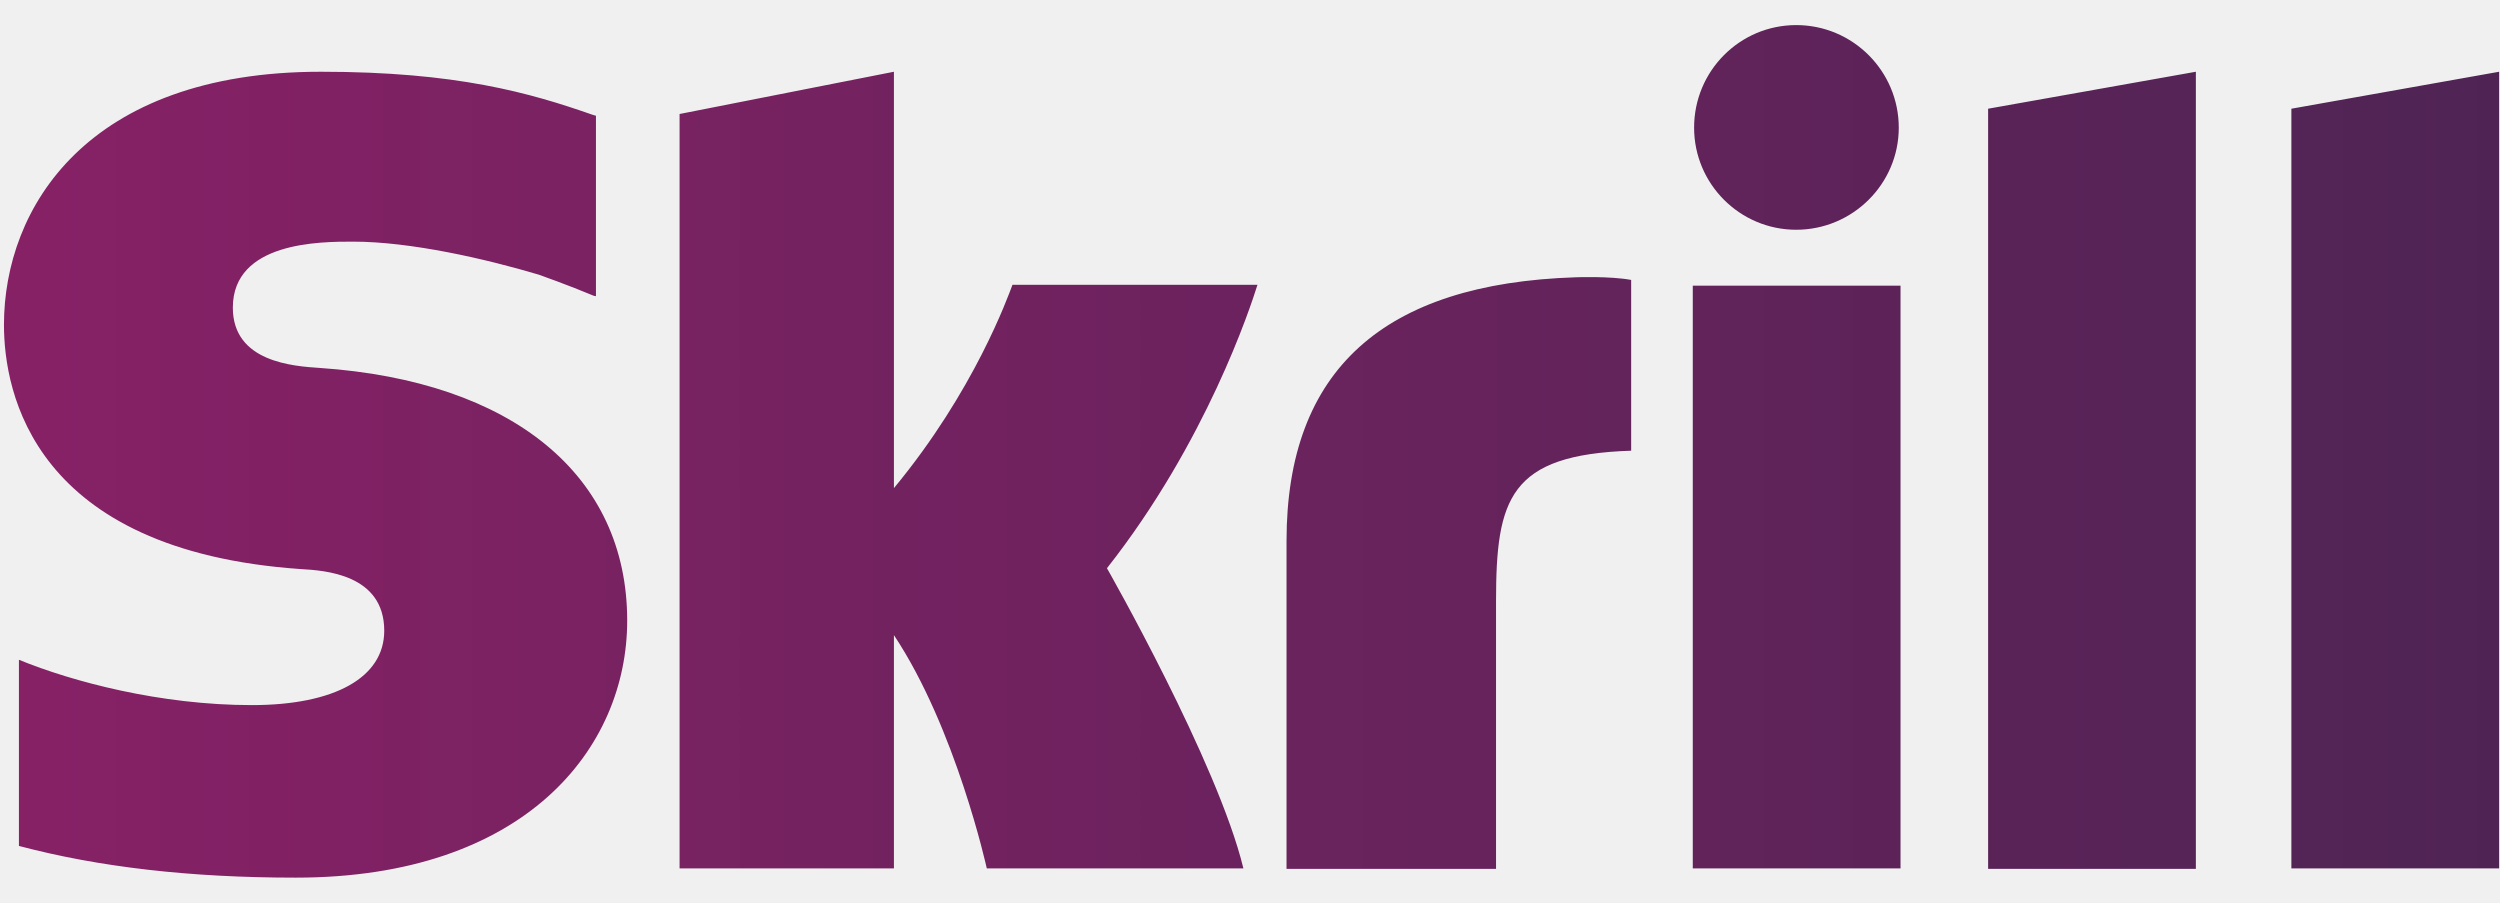
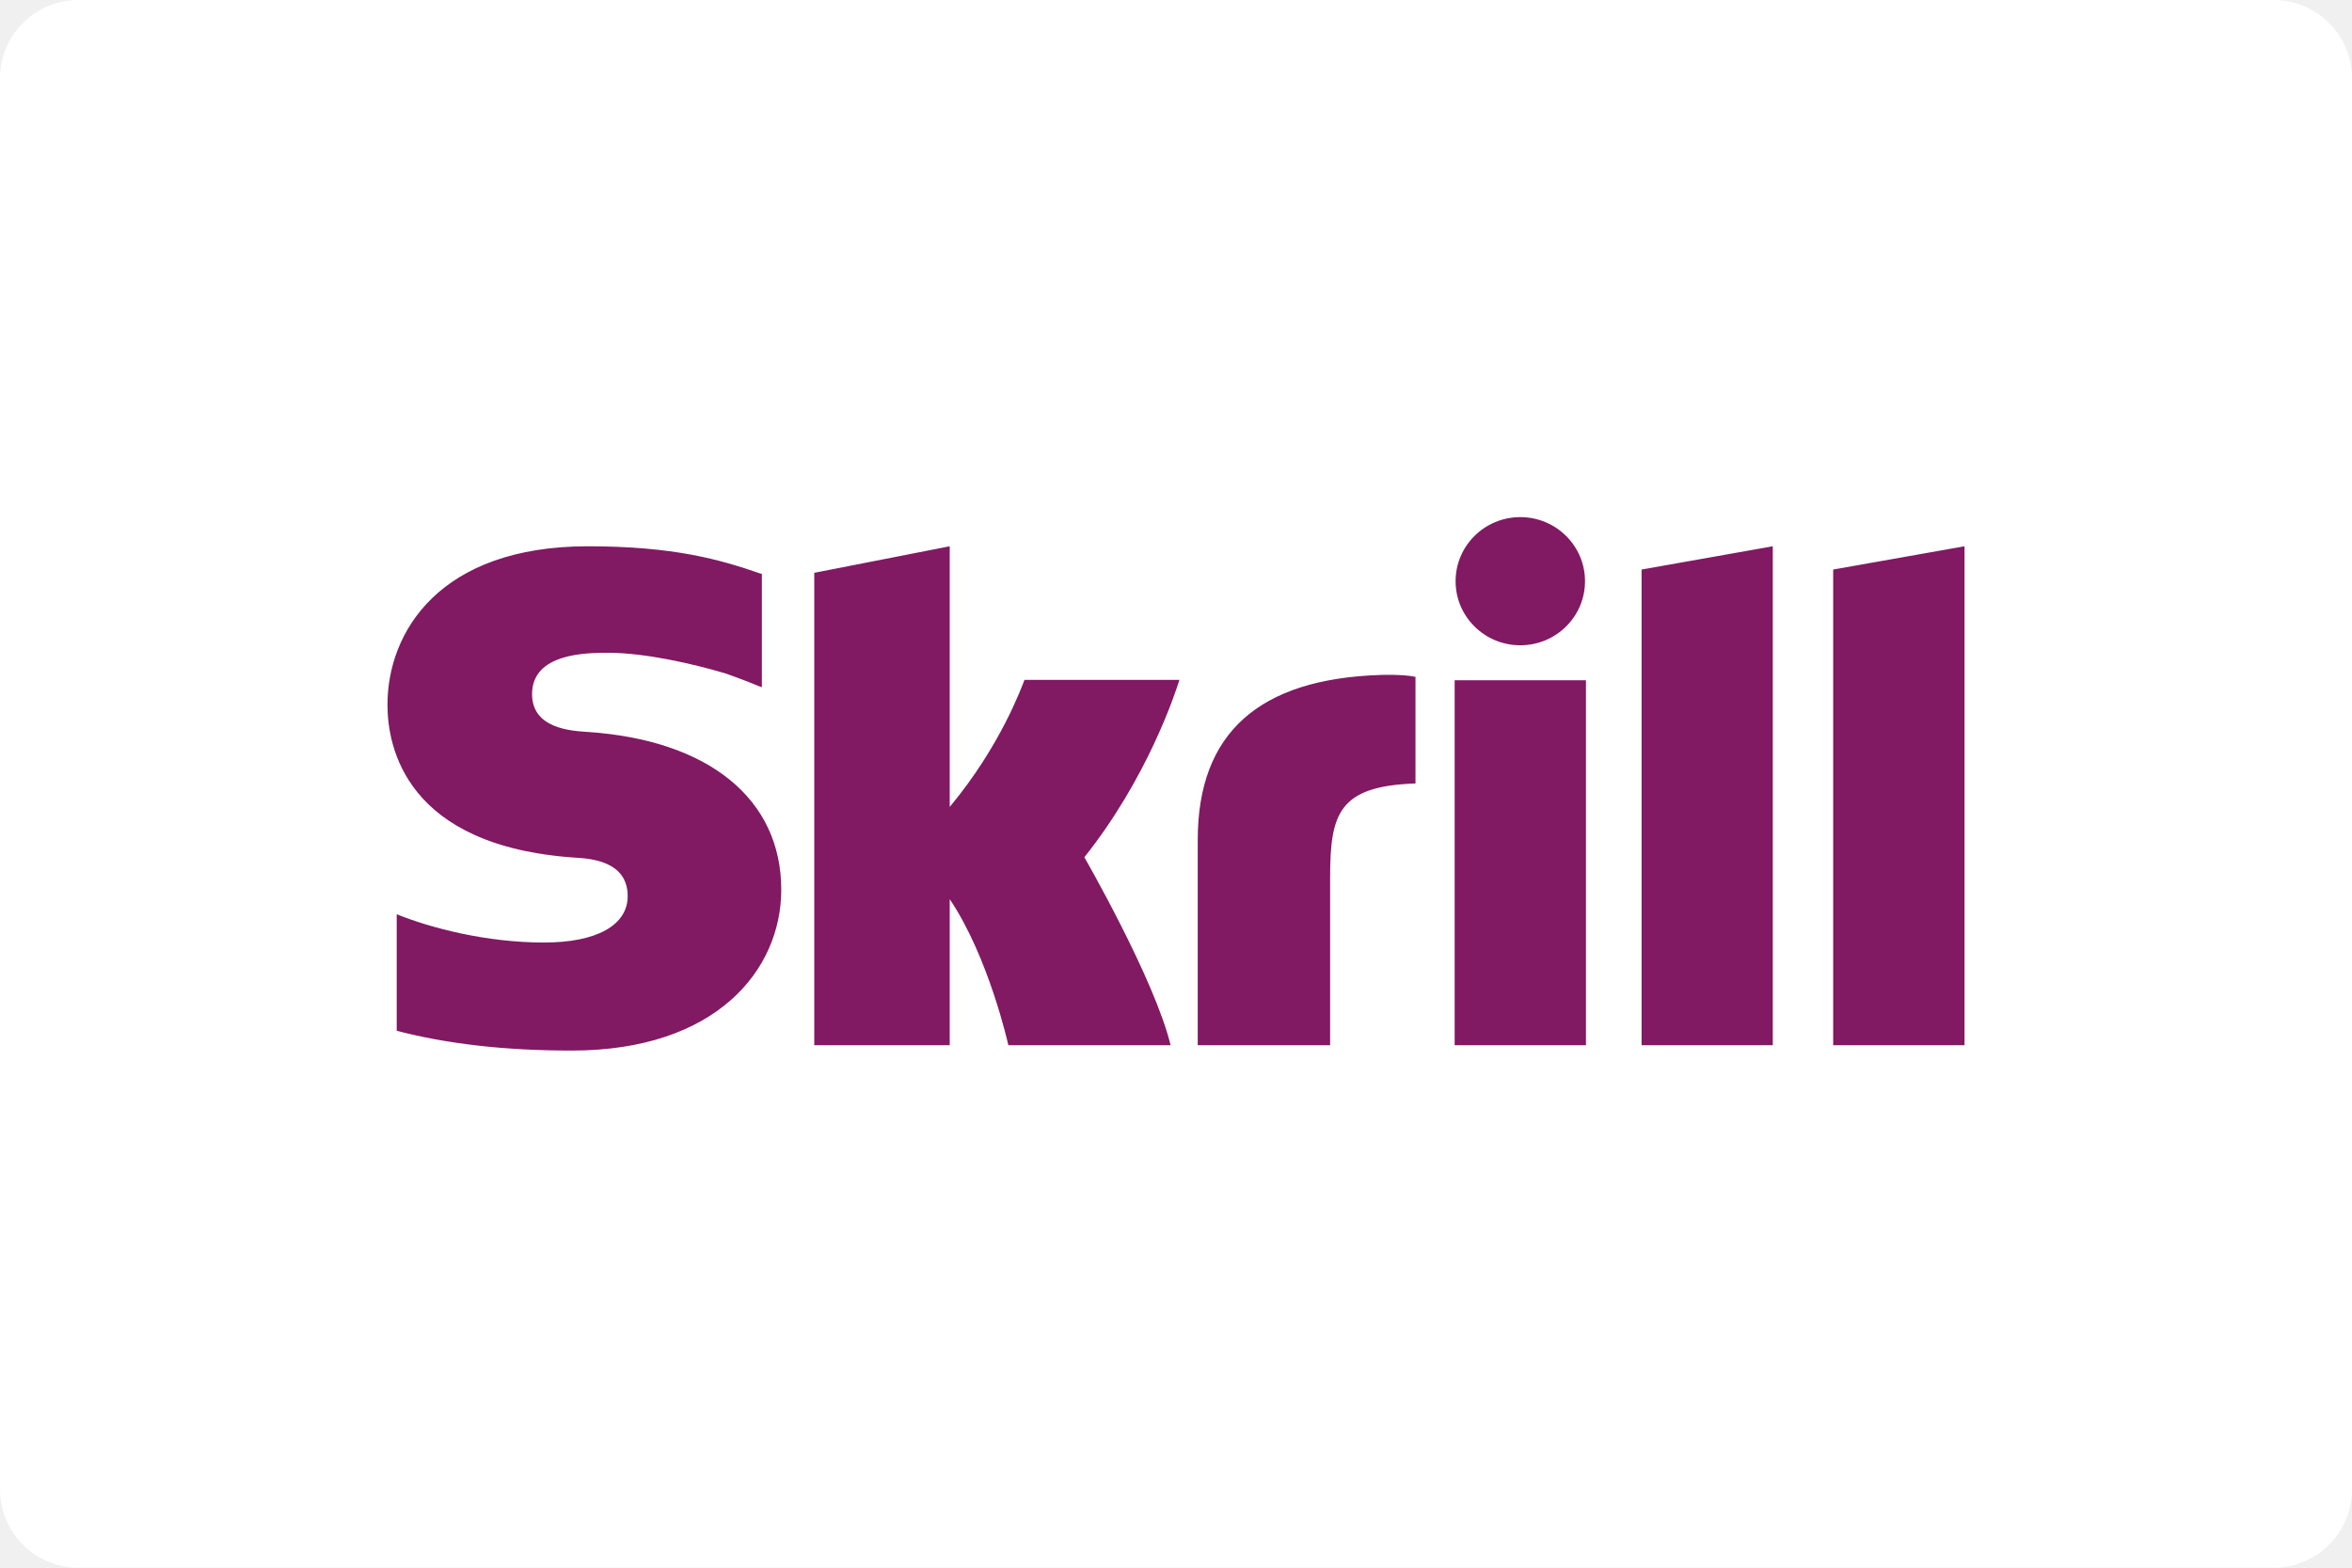
- <svg xmlns="http://www.w3.org/2000/svg" width="568px" height="205px" version="1.1" viewBox="0 0 568 205">
-   <defs>
-     <linearGradient id="a" x1=".585" x2="331.91" y1="175.33" y2="175.33" gradientTransform="scale(1.7108 .58454)" gradientUnits="userSpaceOnUse">
-       <stop stop-color="#872166" offset="0" />
-       <stop stop-color="#4F2455" offset="1" />
-     </linearGradient>
-   </defs>
-   <path d="m451.7 24.7 47.2-8.4v181.1h-47.2zm68.9 0v172.6h47.2v-181zm-136 172.6h47.2v-132.4h-47.2zm-311.9-113.7c-6-0.4-19.8-1.3-19.8-13.7 0-15 19.9-15 27.3-15 13.1 0 30.1 3.9 42.2 7.5 0 0 6.8 2.4 12.5 4.8l0.5 0.1v-41l-0.7-0.2c-14.3-5-30.9-9.8-61.8-9.8-53.2 0-72 31-72 57.5 0 15.3 6.6 51.3 67.5 55.5 5.2 0.3 18.9 1.1 18.9 14 0 10.6-11.2 16.9-30.1 16.9-20.7 0-40.7-5.3-52.9-10.3v42.3c18.2 4.8 38.8 7.2 62.9 7.2 52 0 75.3-29.3 75.3-58.4 0-33-26-54.4-69.8-57.4zm285.3-20.6c-43.6 1.4-65.7 21-65.7 59.9v74.5h47.6v-60.8c0-23.3 3-33.3 30.7-34.2v-38.8c-4.8-0.9-12.6-0.6-12.6-0.6zm-128 1.8c-1 2.6-8.6 24-26.9 46.1v-94.6l-48.7 9.6v171.4h48.7v-53c14.1 21.2 21.1 53 21.1 53h58.3c-5.8-24-31-68.2-31-68.2 22.6-28.7 32.6-59.3 34.2-64.4h-55.7zm178.1-12.6c12.8 0 23.3-10.4 23.3-23.2s-10.4-23.3-23.3-23.3c-12.8 0-23.2 10.4-23.2 23.3 0 12.8 10.4 23.2 23.2 23.2z" fill="url(#a)" />
+ <svg xmlns="http://www.w3.org/2000/svg" width="120" height="80" viewBox="0 0 120 80" fill="none">
+   <rect width="120" height="80" rx="4" fill="white" />
+   <path fill-rule="evenodd" clip-rule="evenodd" d="M77.565 32.929C79.389 32.929 80.868 31.465 80.868 29.66C80.868 27.855 79.389 26.389 77.565 26.389C75.743 26.389 74.265 27.855 74.265 29.66C74.265 31.465 75.743 32.929 77.565 32.929ZM52.271 34.694C52.122 35.065 51.05 38.066 48.456 41.177V27.877L41.544 29.231V53.336H48.456V45.885C50.458 48.859 51.446 53.336 51.446 53.336H59.725C58.906 49.965 55.324 43.746 55.324 43.746C58.539 39.709 59.951 35.407 60.175 34.694H52.271ZM70.442 34.443C64.251 34.64 61.109 37.391 61.109 42.86V53.336H67.863V44.793C67.863 41.518 68.295 40.114 72.219 39.981V34.539C71.558 34.4 70.442 34.443 70.442 34.443ZM29.952 37.349C29.106 37.294 27.146 37.168 27.146 35.421C27.146 33.312 29.967 33.312 31.026 33.312C32.887 33.312 35.297 33.856 37.018 34.366C37.018 34.366 37.978 34.701 38.795 35.045L38.871 35.065V29.289L38.767 29.259C36.736 28.555 34.374 27.877 29.995 27.877C22.444 27.877 19.769 32.234 19.769 35.967C19.769 38.118 20.7 43.182 29.347 43.766C30.08 43.811 32.025 43.921 32.025 45.728C32.025 47.219 30.433 48.098 27.754 48.098C24.818 48.098 21.971 47.357 20.241 46.654V52.602C22.83 53.275 25.749 53.611 29.171 53.611C36.553 53.611 39.86 49.488 39.86 45.403C39.86 40.77 36.16 37.761 29.952 37.349ZM74.217 53.336H80.916V34.715H74.217V53.336ZM93.53 29.064V53.336H100.231V27.877L93.53 29.064ZM83.754 29.064L90.448 27.877V53.336H83.754V29.064Z" fill="#811963" />
</svg>
